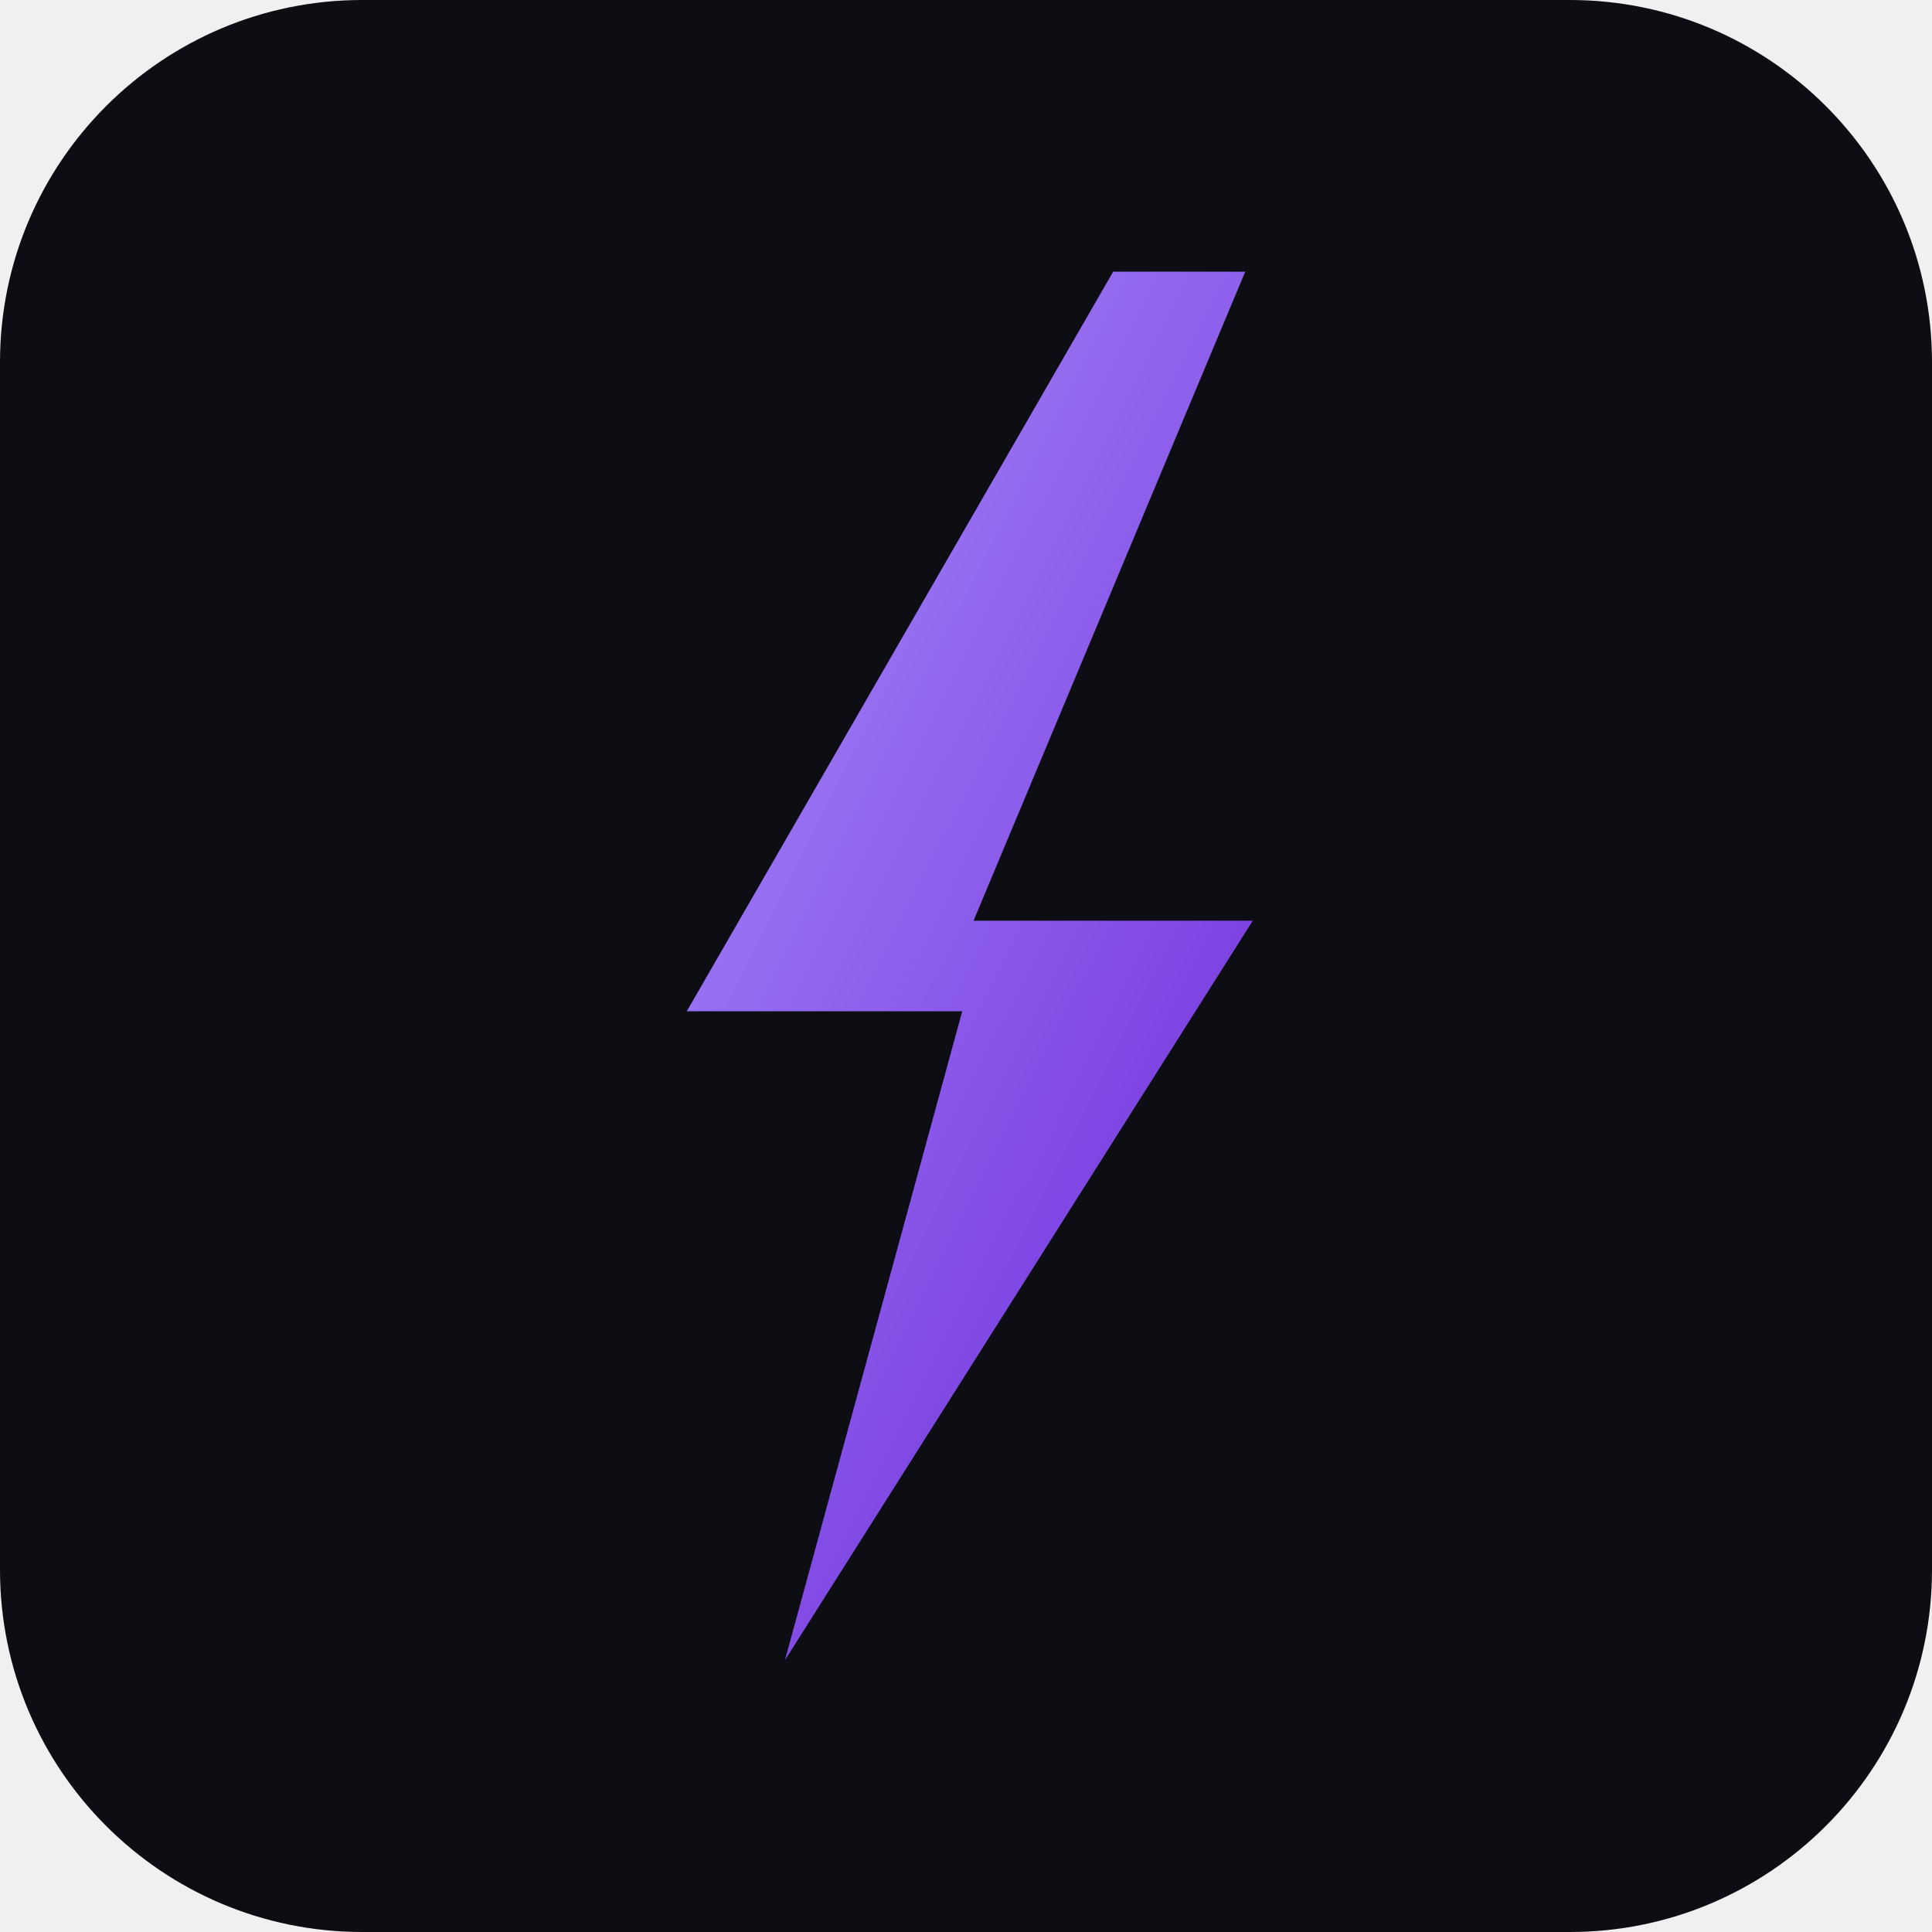
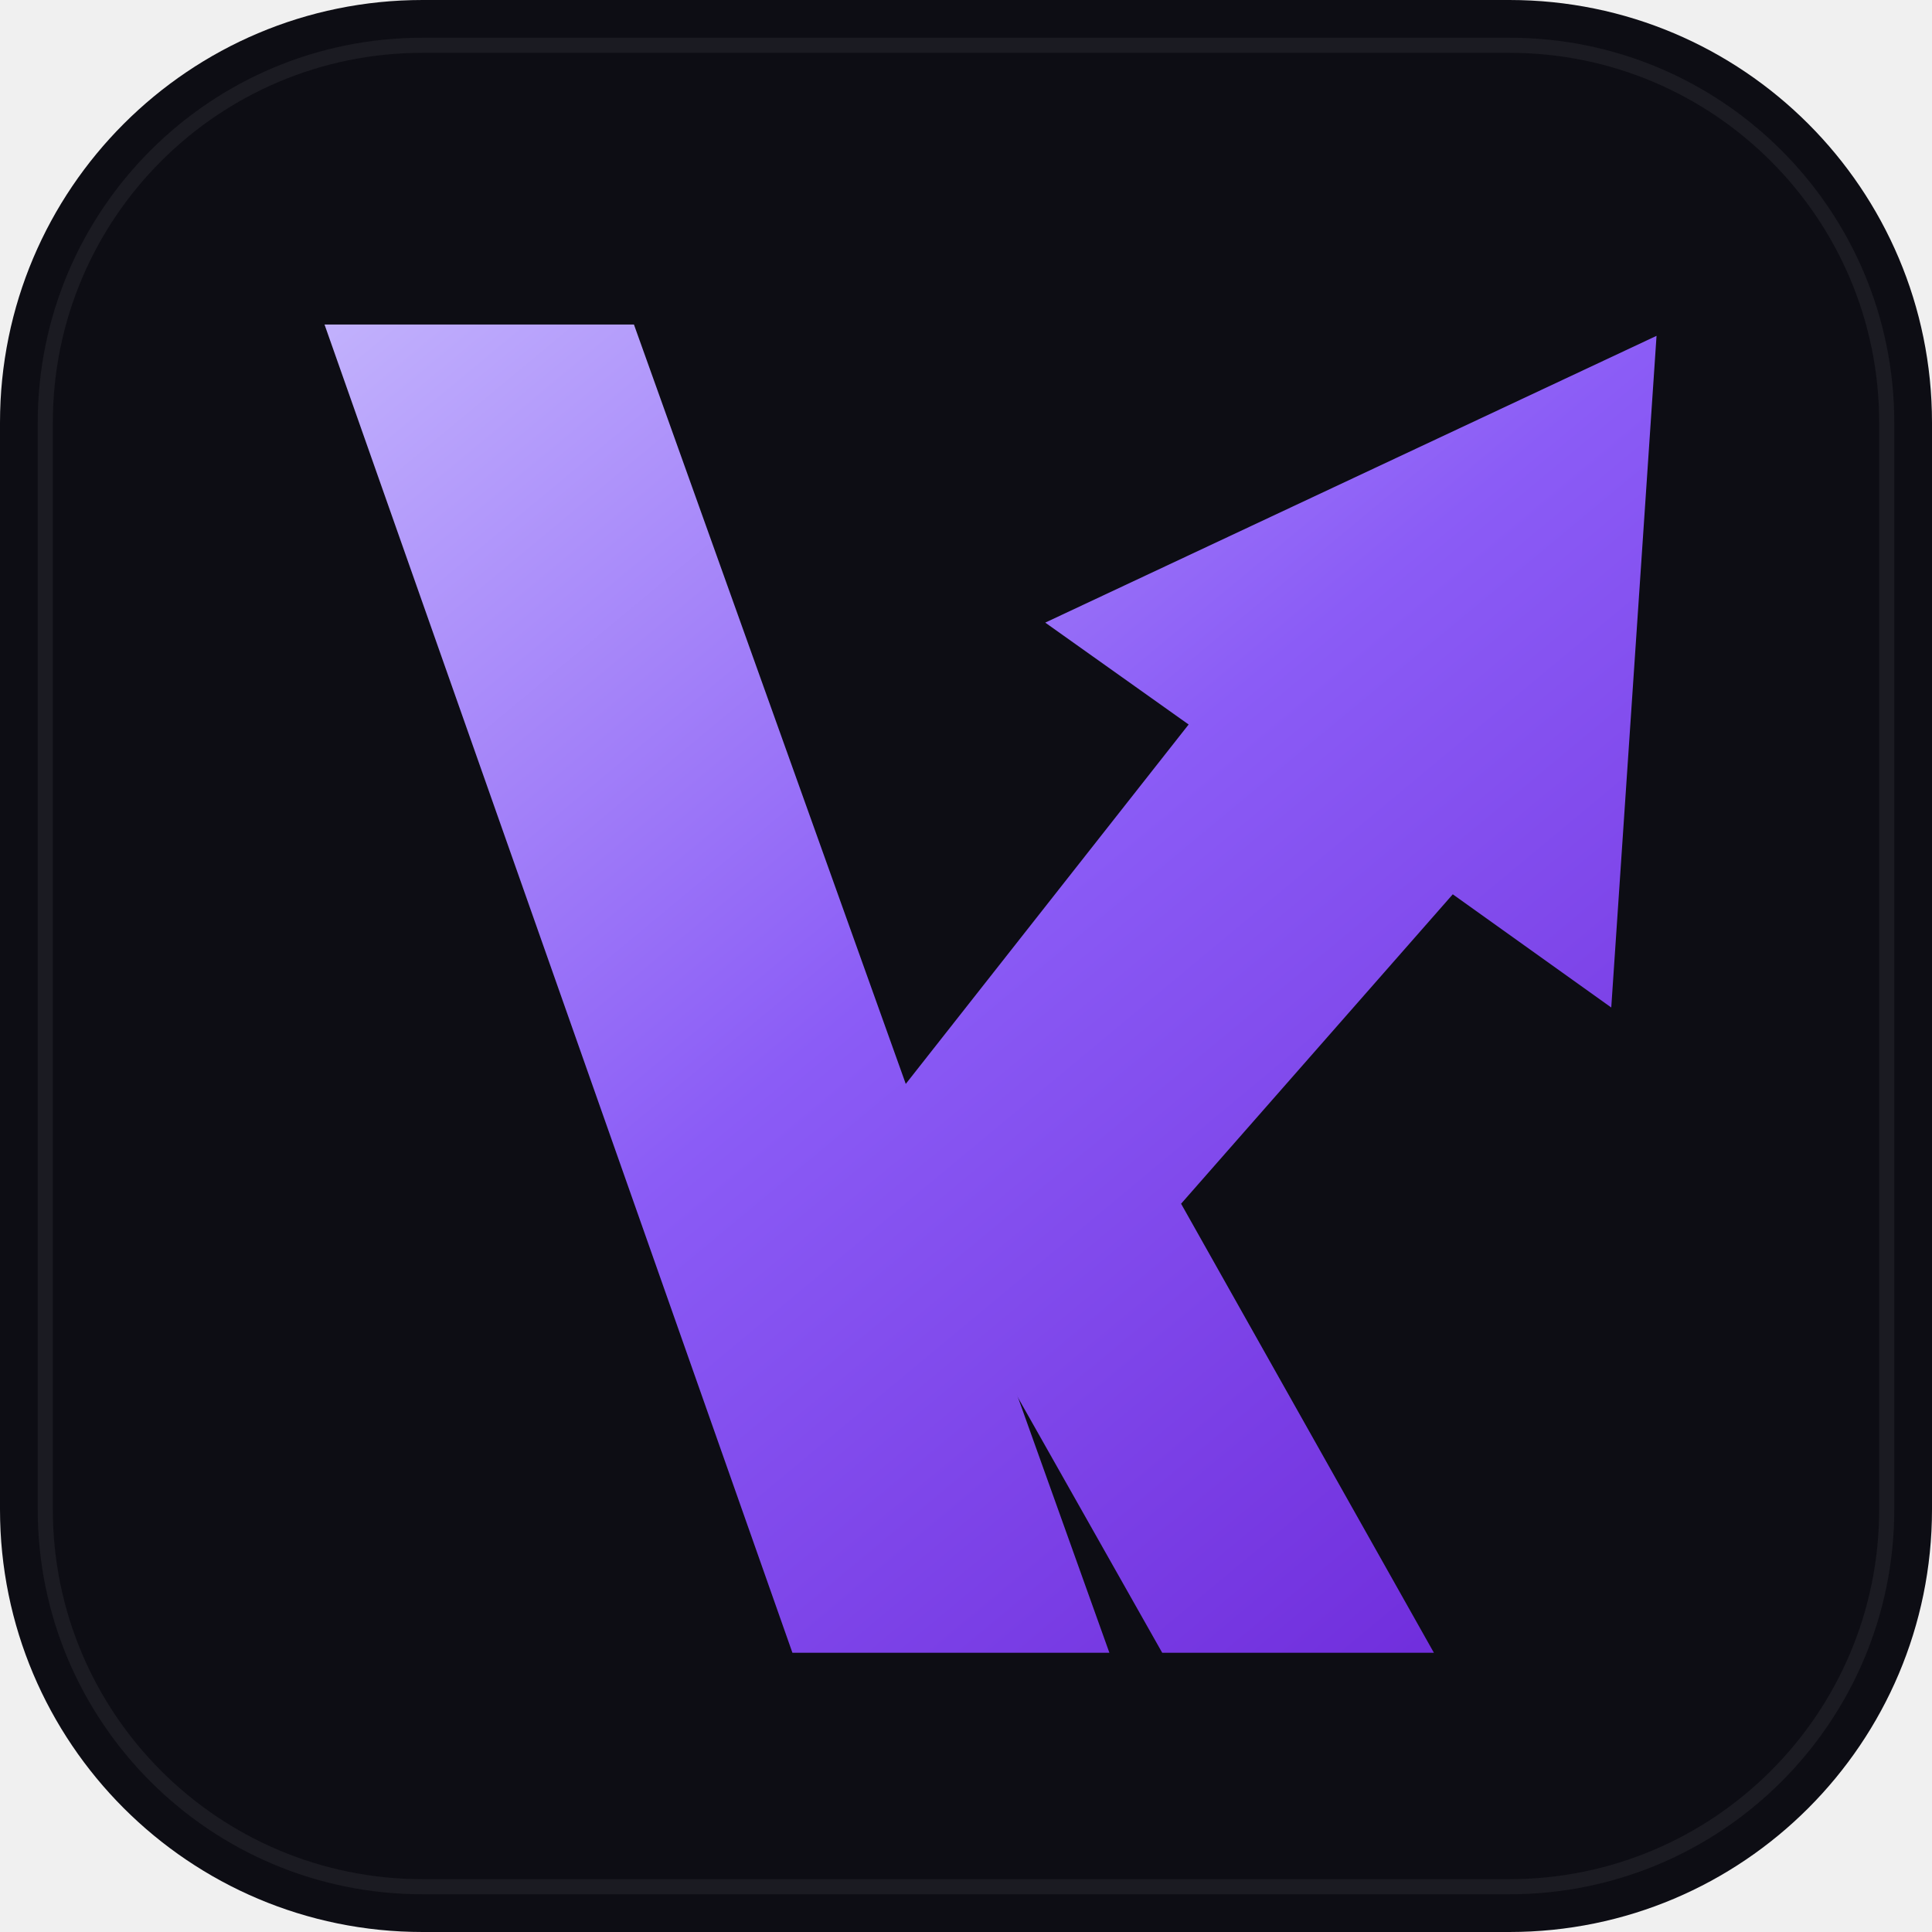
<svg xmlns="http://www.w3.org/2000/svg" viewBox="0 0 512 512">
  <defs>
-     <linearGradient id="bolt" x1="10%" y1="0%" x2="90%" y2="100%">
-       <stop offset="0%" stop-color="#a78bfa" />
-       <stop offset="100%" stop-color="#6d28d9" />
+     <linearGradient id="vekira" x1="95" y1="65" x2="415" y2="450" gradientUnits="userSpaceOnUse">
+       <stop stop-color="#c4b5fd" />
+       <stop offset=".48" stop-color="#8b5cf6" />
+       <stop offset="1" stop-color="#6d28d9" />
    </linearGradient>
+     <radialGradient id="glow" cx="0" cy="0" r="1" gradientTransform="translate(256 180) rotate(90) scale(270)">
+       <stop stop-color="#2b2445" />
+       <stop offset="1" stop-color="#0d0d14" />
+     </radialGradient>
  </defs>
-   <rect width="512" height="512" rx="96" fill="#0d0d14" />
-   <polygon points="295,72 182,268 255,268 208,440 332,244 258,244 330,72" fill="url(#bolt)" />
+   <rect width="512" height="512" rx="112" fill="#0d0d14" />
+   <rect x="12" y="12" width="488" height="488" rx="100" fill="url(#glow)" stroke="#ffffff" stroke-opacity=".06" stroke-width="4" />
+   <path d="M86 86h82l126 352h-84L86 86Z" fill="url(#vekira)" />
+   <path d="m308 438-78-138 85-108-38-27 162-76-12 178-42-30-72 82 67 119h-72Z" fill="url(#vekira)" />
</svg>
